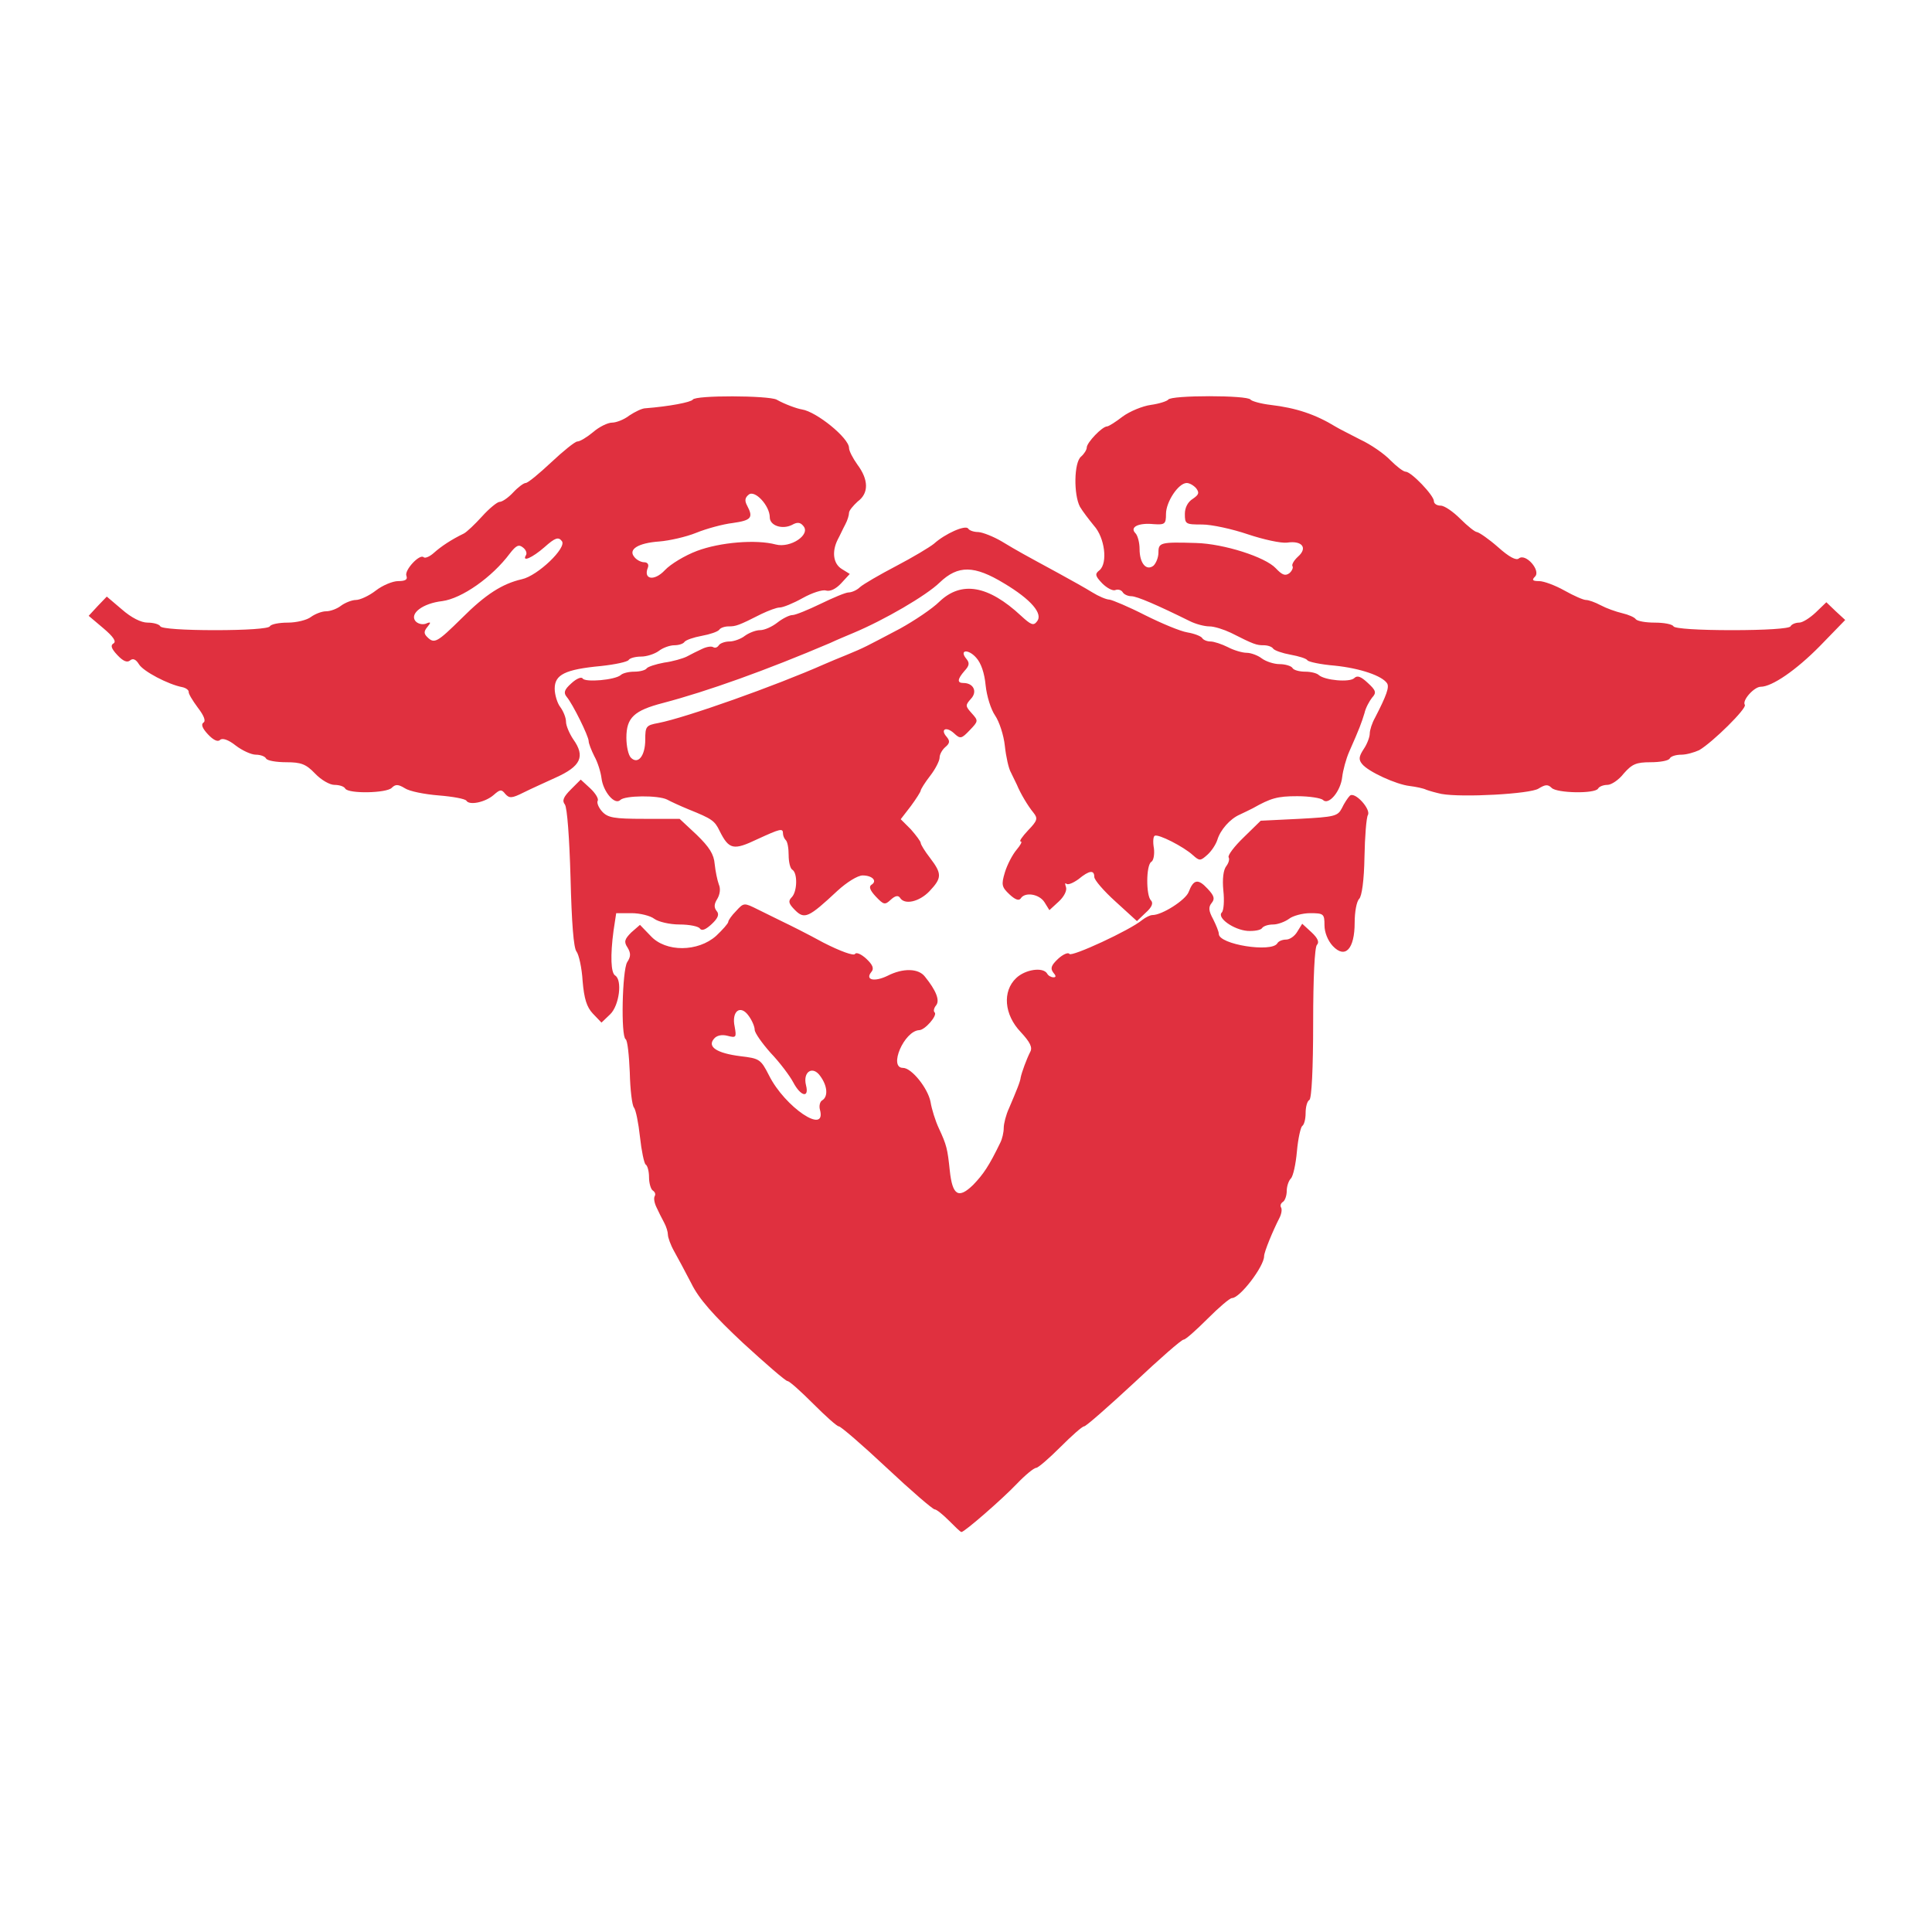
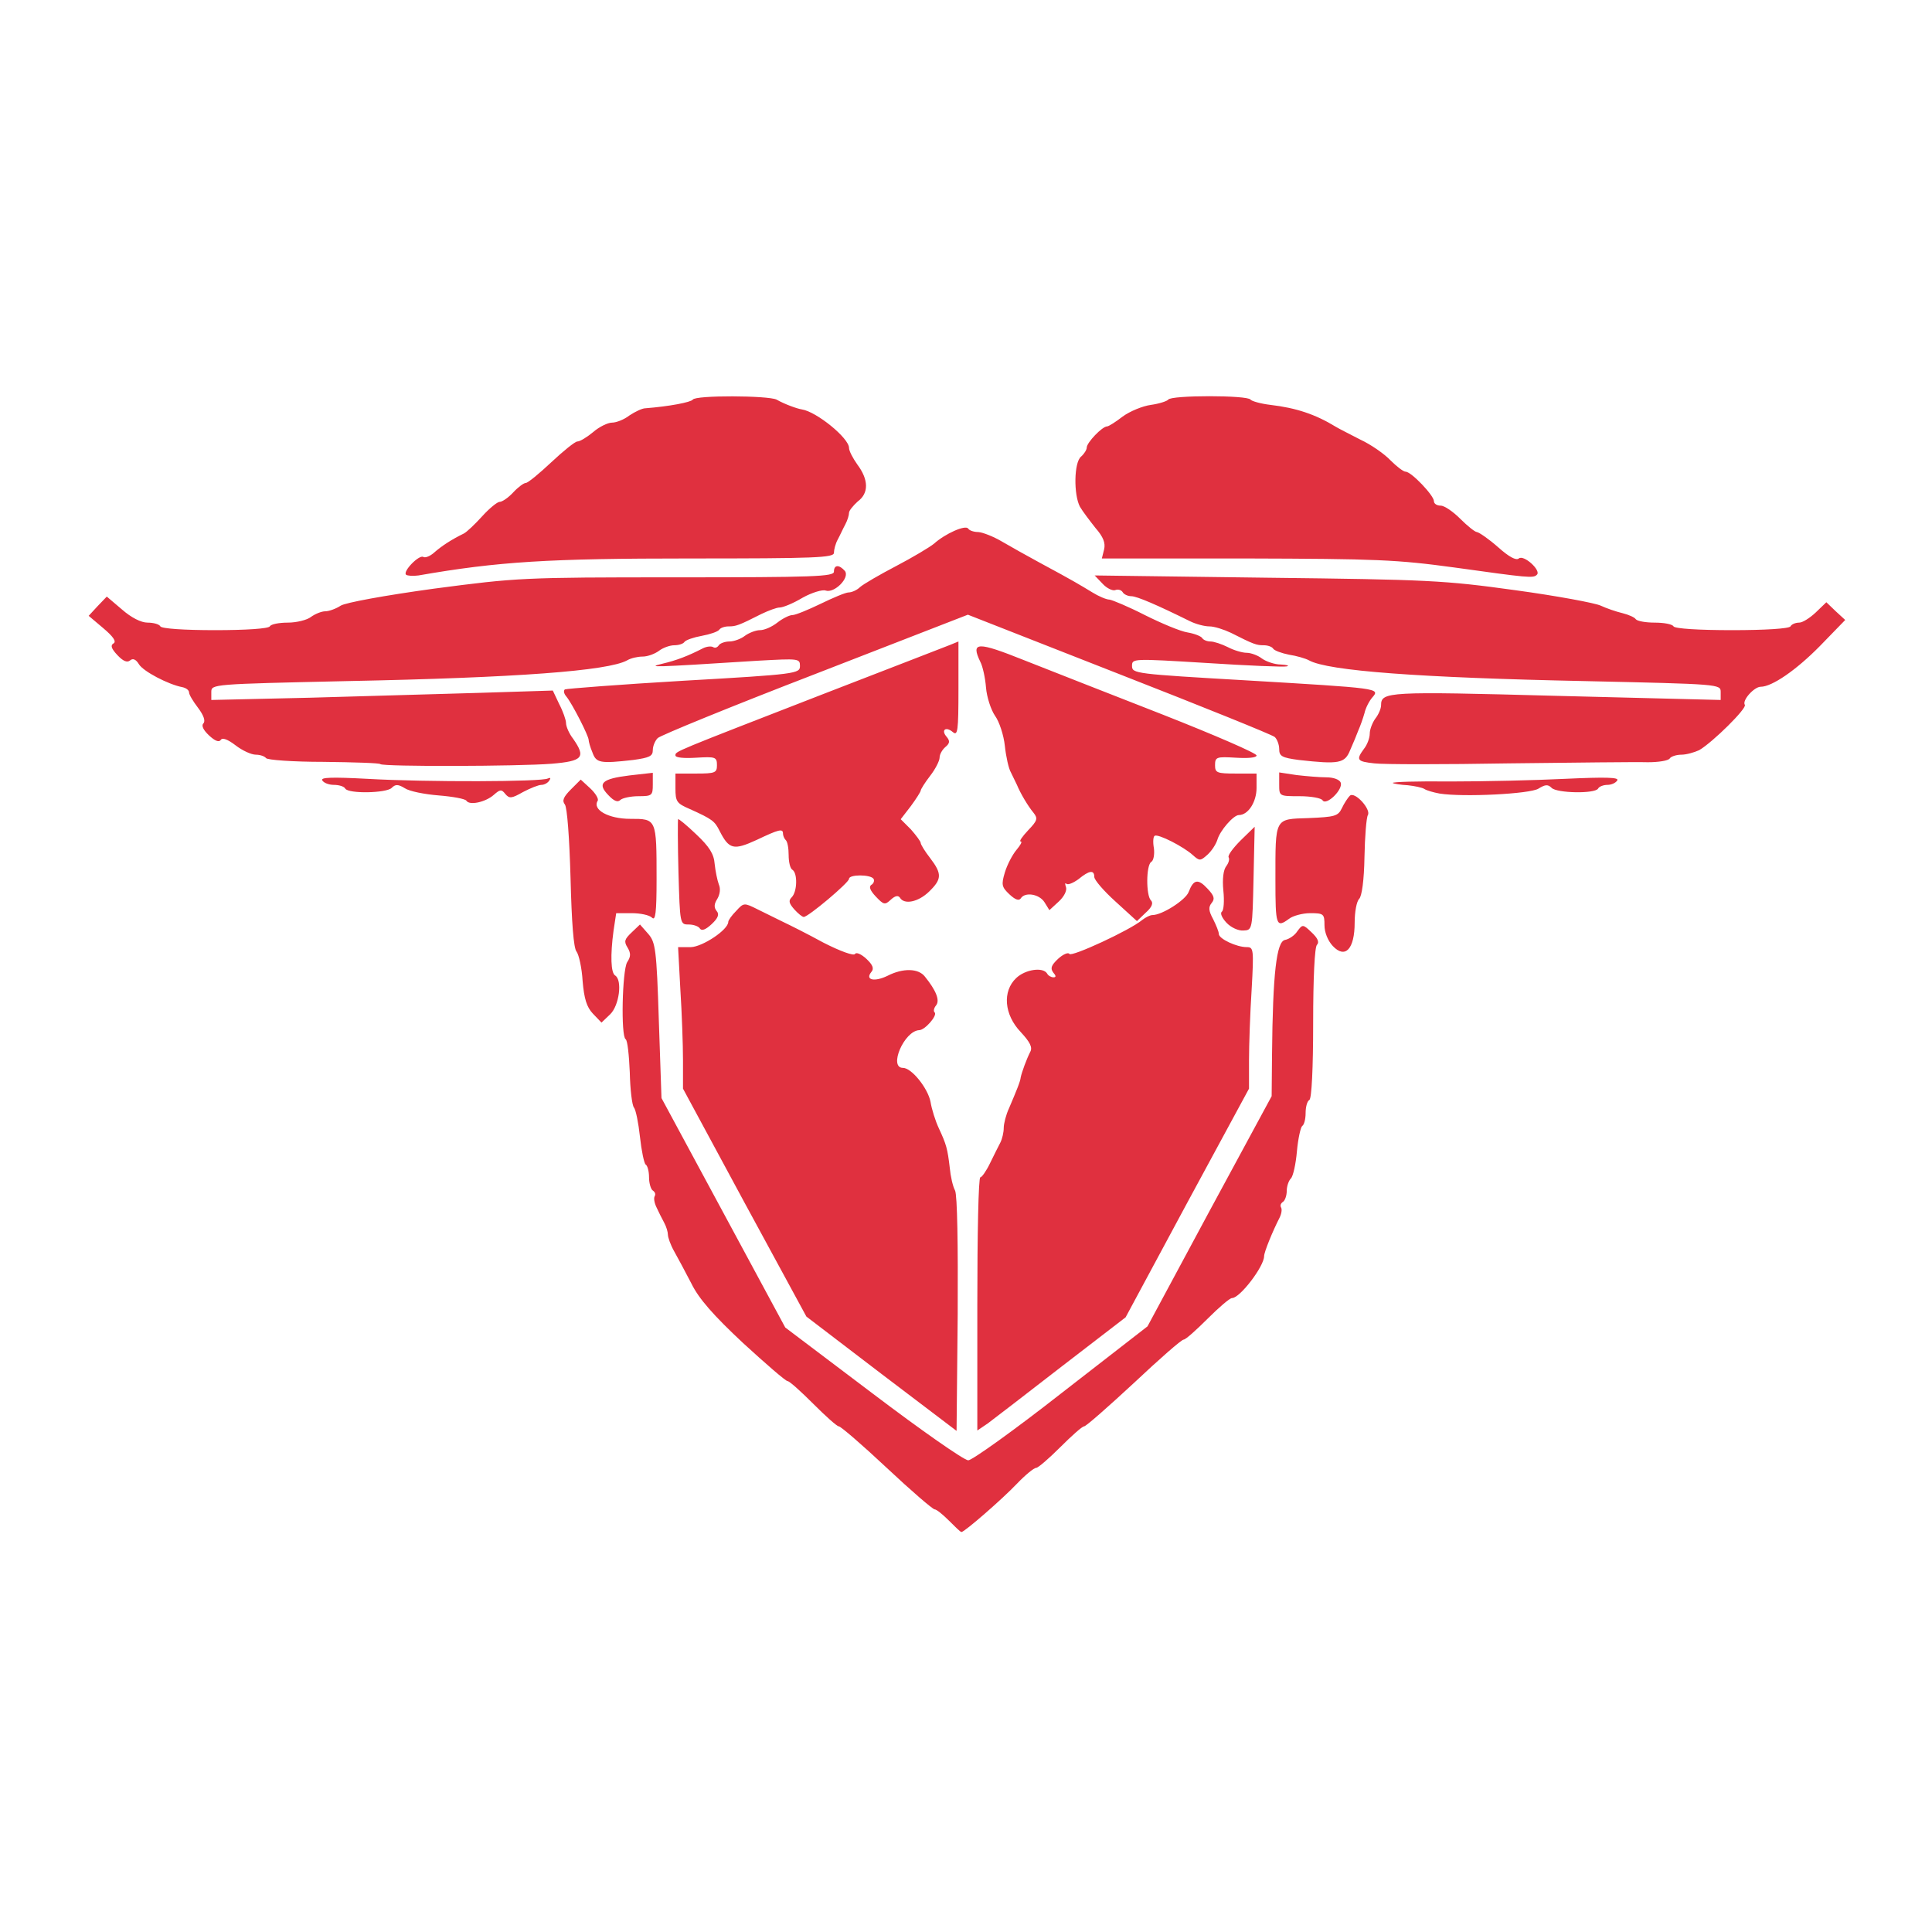
<svg xmlns="http://www.w3.org/2000/svg" viewBox="0 0 512 512">
-   <path fill="#e0303f" fill-rule="evenodd" d="M251.5,403.0C249.9,401.4 248.2,400.0 247.7,400.0C247.2,400.0 241.5,395.1 235.0,389.0C228.5,382.9 222.8,378.0 222.3,378.0C221.8,378.0 218.8,375.3 215.5,372.0C212.2,368.7 209.2,366.0 208.7,366.0C208.2,366.0 202.9,361.4 196.9,355.9C189.1,348.6 185.2,344.2 183.2,340.1C181.6,337.0 179.5,333.1 178.6,331.5C177.7,329.9 177.0,327.9 177.0,327.2C177.0,326.5 176.6,325.1 176.0,324.0C175.4,322.9 174.5,321.1 174.0,320.0C173.4,318.8 173.2,317.5 173.5,317.0C173.8,316.5 173.6,315.9 173.0,315.5C172.5,315.2 172.0,313.6 172.0,312.0C172.0,310.4 171.6,308.9 171.1,308.6C170.7,308.3 170.0,305.0 169.6,301.3C169.2,297.6 168.5,294.1 168.0,293.5C167.5,292.9 167.0,288.7 166.9,284.2C166.7,279.6 166.3,275.7 165.8,275.4C164.5,274.6 164.9,257.2 166.2,255.0C167.2,253.5 167.2,252.6 166.3,251.1C165.3,249.6 165.5,248.9 167.3,247.1L169.6,245.1L172.4,248.0C176.4,252.4 185.0,252.3 189.8,248.0C191.5,246.4 193.0,244.7 193.0,244.3C193.0,243.9 193.9,242.6 195.1,241.4C197.1,239.2 197.2,239.2 200.8,241.0C202.9,242.0 205.8,243.5 207.5,244.3C209.2,245.1 214.0,247.5 218.2,249.8C222.7,252.1 226.3,253.4 226.6,252.8C226.9,252.3 228.2,252.8 229.6,254.1C231.3,255.7 231.7,256.7 230.9,257.6C229.2,259.7 231.7,260.3 235.2,258.6C239.3,256.5 243.4,256.6 245.1,258.8C248.1,262.5 249.1,265.1 248.1,266.4C247.5,267.1 247.3,268.0 247.7,268.3C248.5,269.1 245.1,273.0 243.6,273.0C239.6,273.2 235.4,283.0 239.3,283.0C241.6,283.0 245.9,288.4 246.6,292.0C246.9,293.9 247.9,297.1 248.8,299.0C250.9,303.5 251.1,304.5 251.7,310.2C252.4,316.8 254.0,317.8 257.9,314.0C260.6,311.2 262.1,309.0 265.1,302.8C265.6,301.8 266.0,300.1 266.0,298.9C266.0,297.8 266.6,295.4 267.4,293.7C269.4,289.0 270.4,286.6 270.5,285.5C270.8,284.1 272.0,280.8 273.0,278.8C273.7,277.6 273.0,276.2 270.5,273.5C266.1,268.9 265.6,262.7 269.3,259.2C271.7,256.9 276.4,256.2 277.5,258.0C277.8,258.6 278.6,259.0 279.2,259.0C279.9,259.0 279.9,258.6 279.1,257.7C278.3,256.6 278.6,255.8 280.4,254.1C281.7,252.9 283.1,252.3 283.4,252.8C283.9,253.7 299.5,246.5 302.7,243.8C303.6,243.1 304.8,242.5 305.4,242.5C308.0,242.5 314.2,238.5 315.0,236.4C316.3,233.0 317.5,232.8 320.0,235.5C321.8,237.4 322.0,238.2 321.1,239.3C320.2,240.4 320.3,241.4 321.5,243.6C322.3,245.2 323.0,246.9 323.0,247.5C323.0,250.3 337.0,252.5 338.5,250.0C338.8,249.4 339.9,249.0 340.8,249.0C341.8,249.0 343.1,248.1 343.8,246.9L345.1,244.8L347.6,247.1C349.2,248.6 349.7,249.7 349.0,250.4C348.4,251.0 348.0,259.1 348.0,271.1C348.0,283.2 347.6,291.1 347.0,291.5C346.4,291.8 346.0,293.4 346.0,295.0C346.0,296.6 345.6,298.1 345.1,298.4C344.7,298.7 344.0,301.7 343.7,305.1C343.4,308.5 342.7,311.7 342.1,312.3C341.5,312.9 341.0,314.4 341.0,315.6C341.0,316.9 340.5,318.2 340.0,318.5C339.4,318.9 339.2,319.5 339.5,320.0C339.8,320.5 339.6,321.7 339.1,322.7C337.3,326.2 335.0,331.8 335.0,332.9C335.0,335.6 328.6,344.0 326.5,344.0C325.9,344.0 323.0,346.5 320.0,349.5C317.0,352.5 314.2,355.0 313.7,355.0C313.1,355.0 307.2,360.2 300.5,366.5C293.7,372.8 287.8,378.0 287.3,378.0C286.8,378.0 284.0,380.5 281.0,383.5C278.0,386.5 275.1,389.0 274.6,389.0C274.0,389.0 271.7,390.9 269.5,393.2C265.6,397.3 255.6,406.0 254.8,406.0C254.5,406.0 253.1,404.6 251.5,403.0ZM217.3,294.1C217.0,293.1 217.3,291.9 217.9,291.6C219.5,290.6 219.3,287.8 217.4,285.2C215.4,282.3 212.7,284.0 213.6,287.6C214.5,291.1 212.2,290.6 210.2,286.8C209.3,285.1 206.6,281.5 204.2,279.0C201.9,276.4 200.0,273.7 200.0,272.9C200.0,272.1 199.3,270.4 198.4,269.2C196.2,266.1 193.8,268.0 194.7,272.1C195.2,274.9 195.1,275.1 192.8,274.5C191.3,274.1 189.9,274.4 189.2,275.3C187.4,277.4 189.9,279.1 196.2,279.9C201.3,280.5 201.6,280.7 203.8,285.0C208.0,293.4 219.1,300.9 217.3,294.1ZM157.1,268.6C155.5,266.9 154.8,264.7 154.4,260.0C154.2,256.5 153.4,253.0 152.8,252.2C152.0,251.3 151.5,244.5 151.2,232.7C150.9,222.0 150.3,214.0 149.7,213.2C148.9,212.2 149.3,211.2 151.3,209.2L153.9,206.6L156.4,208.9C157.8,210.2 158.7,211.7 158.4,212.2C158.1,212.7 158.6,214.0 159.6,215.1C161.1,216.7 162.7,217.0 170.7,217.0L180.1,217.0L184.6,221.2C188.0,224.5 189.2,226.4 189.4,229.0C189.6,230.9 190.1,233.3 190.5,234.4C191.0,235.5 190.8,237.0 190.1,238.2C189.2,239.6 189.2,240.5 189.9,241.4C190.7,242.3 190.3,243.3 188.6,244.9C187.1,246.3 186.0,246.8 185.5,246.1C185.2,245.5 182.7,245.0 180.1,245.0C177.5,245.0 174.5,244.3 173.4,243.5C172.4,242.7 169.6,242.0 167.4,242.0L163.3,242.0L162.6,246.6C161.7,253.3 161.9,257.8 163.0,258.5C165.0,259.7 164.1,266.5 161.7,268.8L159.4,271.0L157.1,268.6ZM353.2,250.7C351.9,249.3 351.0,247.1 351.0,245.2C351.0,242.2 350.8,242.0 347.2,242.0C345.2,242.0 342.6,242.7 341.6,243.5C340.5,244.3 338.6,245.0 337.4,245.0C336.1,245.0 334.9,245.4 334.5,245.9C334.2,246.5 332.4,246.8 330.6,246.7C326.9,246.4 322.4,243.2 323.8,241.8C324.3,241.3 324.5,238.7 324.2,236.0C323.9,232.9 324.2,230.5 325.0,229.5C325.6,228.7 325.9,227.7 325.6,227.2C325.3,226.7 327.1,224.3 329.6,221.9L334.1,217.5L344.3,217.0C353.7,216.5 354.5,216.3 355.6,214.2C356.2,212.9 357.2,211.4 357.7,210.9C359.0,209.6 363.4,214.5 362.5,216.0C362.1,216.7 361.7,221.7 361.6,227.1C361.5,233.3 360.9,237.5 360.2,238.2C359.5,238.9 359.0,241.7 359.0,244.5C359.0,251.5 356.5,254.2 353.2,250.7ZM295.6,238.9C292.5,236.1 290.0,233.2 290.0,232.4C290.0,230.5 288.7,230.6 285.8,233.0C284.4,234.0 283.0,234.6 282.6,234.2C282.2,233.9 282.2,234.2 282.5,235.1C282.8,236.0 282.0,237.6 280.6,238.9L278.1,241.2L276.8,239.1C275.4,236.9 271.6,236.3 270.5,238.1C270.0,238.8 269.0,238.4 267.5,237.0C265.5,235.1 265.3,234.5 266.3,231.2C266.9,229.2 268.3,226.5 269.4,225.2C270.4,224.0 271.0,223.0 270.5,223.0C270.0,223.0 270.9,221.7 272.5,220.0C274.9,217.5 275.1,216.9 273.9,215.4C272.4,213.6 270.4,210.2 269.5,208.0C269.1,207.2 268.4,205.7 267.9,204.7C267.3,203.7 266.6,200.5 266.3,197.7C266.0,194.8 264.8,191.2 263.7,189.6C262.6,188.0 261.5,184.5 261.2,181.6C260.9,178.4 260.0,175.7 258.7,174.3C256.6,171.9 254.1,172.2 256.1,174.6C257.0,175.7 256.9,176.4 255.6,177.8C253.7,180.0 253.6,181.0 255.3,181.0C258.0,181.0 259.1,183.3 257.3,185.2C255.8,186.9 255.8,187.1 257.5,189.0C259.3,191.0 259.3,191.1 257.0,193.5C254.8,195.8 254.5,195.9 252.8,194.3C250.7,192.4 249.1,193.3 250.9,195.3C251.8,196.4 251.7,197.0 250.5,198.0C249.7,198.7 249.0,199.9 249.0,200.8C249.0,201.6 247.9,203.8 246.5,205.6C245.1,207.4 244.0,209.2 244.0,209.5C244.0,209.8 242.8,211.7 241.4,213.6L238.7,217.1L241.4,219.8C242.8,221.4 244.0,223.0 244.0,223.4C244.0,223.8 245.1,225.6 246.5,227.4C249.7,231.6 249.6,232.7 246.3,236.2C243.6,239.0 239.7,239.9 238.5,237.9C238.0,237.2 237.2,237.4 236.1,238.4C234.5,239.9 234.2,239.8 232.1,237.6C230.6,236.0 230.2,235.0 230.9,234.5C232.6,233.5 231.2,232.0 228.6,232.0C227.3,232.0 224.4,233.8 221.9,236.1C214.3,243.2 213.2,243.7 210.7,241.2C209.0,239.5 208.8,238.8 209.8,237.8C211.3,236.3 211.4,231.4 210.0,230.5C209.4,230.2 209.0,228.4 209.0,226.6C209.0,224.8 208.7,223.0 208.2,222.6C207.8,222.2 207.5,221.4 207.5,220.9C207.5,219.4 206.8,219.6 200.7,222.4C194.4,225.4 193.2,225.2 190.7,220.2C189.4,217.5 188.7,217.0 182.5,214.5C180.3,213.6 177.7,212.4 176.8,211.9C174.4,210.7 165.6,210.8 164.4,212.0C162.9,213.5 159.8,209.7 159.4,206.2C159.2,204.6 158.4,202.0 157.5,200.4C156.7,198.8 156.0,197.0 156.0,196.4C156.0,195.1 151.8,186.6 150.2,184.7C149.3,183.6 149.5,182.8 151.4,181.1C152.8,179.8 154.1,179.3 154.4,179.8C155.1,180.9 163.0,180.2 164.5,178.9C165.0,178.4 166.6,178.0 168.1,178.0C169.6,178.0 171.1,177.6 171.4,177.1C171.7,176.7 173.8,176.0 176.0,175.6C178.3,175.3 181.0,174.5 182.0,174.0C183.1,173.4 184.9,172.5 186.0,172.0C187.2,171.4 188.5,171.2 189.0,171.5C189.5,171.8 190.1,171.6 190.5,171.0C190.8,170.5 192.1,170.0 193.3,170.0C194.5,170.0 196.4,169.3 197.4,168.5C198.5,167.7 200.3,167.0 201.4,167.0C202.6,167.0 204.6,166.1 206.0,165.0C207.4,163.9 209.2,163.0 210.0,163.0C210.8,163.0 214.2,161.6 217.5,160.0C220.8,158.4 224.1,157.0 224.9,157.0C225.7,157.0 227.1,156.4 227.9,155.6C228.8,154.8 233.1,152.3 237.5,150.0C241.9,147.7 246.4,145.0 247.5,144.1C250.5,141.4 255.9,139.0 256.6,140.1C256.9,140.6 258.1,141.0 259.3,141.0C260.5,141.1 263.3,142.2 265.5,143.5C269.8,146.1 271.3,146.9 280.5,151.9C283.8,153.7 287.9,156.0 289.5,157.0C291.1,158.0 293.2,158.9 294.0,158.9C294.8,159.0 299.1,160.8 303.4,163.0C307.8,165.2 312.8,167.3 314.7,167.6C316.5,167.9 318.3,168.6 318.6,169.1C318.9,169.6 319.9,170.0 320.8,170.0C321.7,170.0 323.8,170.7 325.4,171.5C326.9,172.3 329.2,173.0 330.4,173.0C331.5,173.0 333.4,173.7 334.4,174.5C335.5,175.3 337.6,176.0 339.1,176.0C340.6,176.0 342.2,176.5 342.5,177.0C342.8,177.6 344.4,178.0 345.9,178.0C347.4,178.0 349.0,178.4 349.5,178.9C351.1,180.3 357.7,180.9 358.9,179.7C359.7,178.9 360.7,179.3 362.5,181.0C364.7,183.0 364.8,183.6 363.6,184.9C362.9,185.8 361.9,187.6 361.6,189.0C360.8,191.6 360.3,193.0 357.6,199.1C356.7,201.1 355.9,204.2 355.7,205.9C355.3,209.7 352.1,213.5 350.6,212.0C350.1,211.5 347.0,211.0 343.8,211.0C338.5,211.0 336.8,211.5 332.0,214.2C331.2,214.6 329.6,215.4 328.5,215.9C326.0,217.0 323.4,219.9 322.6,222.6C322.2,223.8 321.1,225.5 320.0,226.5C318.1,228.2 317.9,228.2 316.1,226.6C313.7,224.4 306.9,220.9 306.0,221.5C305.6,221.7 305.5,223.2 305.8,224.8C306.0,226.4 305.7,228.1 305.1,228.4C303.7,229.3 303.7,237.3 305.0,238.6C305.7,239.3 305.3,240.4 303.6,241.9L301.3,244.1L295.6,238.9ZM123.6,212.2C123.3,211.7 120.0,211.1 116.3,210.8C112.5,210.5 108.5,209.7 107.3,208.9C105.5,207.8 104.8,207.8 103.8,208.8C102.4,210.2 92.4,210.4 91.5,209.0C91.2,208.4 89.9,208.0 88.6,208.0C87.4,208.0 85.1,206.7 83.5,205.0C81.1,202.5 79.8,202.0 75.9,202.0C73.3,202.0 70.8,201.6 70.5,201.0C70.2,200.4 68.9,200.0 67.8,200.0C66.6,200.0 64.2,198.9 62.5,197.6C60.5,196.0 58.9,195.5 58.3,196.1C57.7,196.7 56.5,196.1 55.1,194.6C53.7,193.1 53.2,192.0 53.9,191.5C54.6,191.1 54.1,189.7 52.4,187.5C51.0,185.6 49.9,183.8 50.0,183.3C50.0,182.9 49.3,182.3 48.3,182.1C44.6,181.4 37.9,177.9 36.8,176.0C36.0,174.7 35.2,174.4 34.5,175.0C33.7,175.7 32.6,175.2 31.1,173.6C29.5,171.9 29.2,171.0 30.1,170.5C30.9,170.0 30.0,168.7 27.4,166.5L23.5,163.2L25.9,160.6L28.3,158.1L32.3,161.5C34.8,163.7 37.4,165.0 39.1,165.0C40.6,165.0 42.2,165.4 42.5,166.0C42.9,166.6 48.8,167.0 57.0,167.0C65.2,167.0 71.1,166.6 71.5,166.0C71.8,165.4 74.0,165.0 76.3,165.0C78.6,165.0 81.4,164.3 82.4,163.5C83.5,162.7 85.3,162.0 86.4,162.0C87.6,162.0 89.4,161.3 90.4,160.5C91.5,159.7 93.3,159.0 94.3,159.0C95.4,159.0 97.8,157.9 99.6,156.5C101.4,155.1 104.1,154.0 105.5,154.0C107.4,154.0 108.1,153.6 107.7,152.6C107.1,151.1 111.3,146.6 112.3,147.7C112.7,148.0 113.9,147.5 115.0,146.5C116.9,144.8 119.6,143.0 122.9,141.4C123.7,141.0 125.9,138.9 127.8,136.8C129.7,134.7 131.8,133.0 132.4,133.0C133.1,133.0 134.7,131.9 136.0,130.5C137.3,129.1 138.8,128.0 139.3,128.0C139.9,128.0 142.9,125.5 146.1,122.5C149.3,119.5 152.4,117.0 153.0,117.0C153.7,117.0 155.5,115.9 157.2,114.5C158.8,113.1 161.1,112.0 162.2,112.0C163.3,112.0 165.4,111.2 166.8,110.1C168.3,109.1 170.2,108.2 171.0,108.2C177.4,107.7 183.1,106.6 183.6,105.9C184.3,104.7 203.6,104.8 205.8,105.9C207.9,107.1 211.2,108.3 212.5,108.5C216.4,109.1 225.0,116.1 225.0,118.7C225.0,119.5 226.0,121.4 227.2,123.1C230.2,127.1 230.3,130.7 227.3,132.9C226.1,134.0 225.0,135.3 225.0,135.9C225.0,136.5 224.6,137.9 224.0,139.0C223.4,140.1 222.6,141.9 222.0,143.0C220.4,146.2 220.8,149.4 223.1,150.8L225.2,152.1L222.9,154.6C221.5,156.1 220.0,156.8 218.9,156.5C218.0,156.2 215.2,157.1 212.7,158.5C210.2,159.9 207.5,161.0 206.6,161.0C205.8,161.0 203.7,161.8 201.8,162.7C195.7,165.8 195.0,166.0 193.1,166.0C192.0,166.0 190.9,166.4 190.6,166.9C190.2,167.4 188.2,168.1 186.0,168.5C183.8,168.9 181.8,169.6 181.4,170.1C181.1,170.6 179.9,171.0 178.7,171.0C177.5,171.0 175.6,171.7 174.6,172.5C173.5,173.3 171.4,174.0 169.9,174.0C168.4,174.0 166.9,174.4 166.6,174.9C166.3,175.4 163.0,176.1 159.3,176.5C149.7,177.4 147.0,178.8 147.0,182.5C147.0,184.1 147.7,186.4 148.5,187.4C149.3,188.5 150.0,190.2 150.0,191.3C150.0,192.3 150.9,194.4 151.9,195.9C155.2,200.5 153.9,203.1 147.2,206.1C144.6,207.3 140.8,209.0 138.8,210.0C135.6,211.6 135.0,211.6 133.9,210.4C132.9,209.1 132.5,209.2 130.8,210.7C128.6,212.6 124.4,213.5 123.6,212.2ZM382.0,210.4C380.6,210.1 378.8,209.6 378.0,209.3C377.2,208.9 375.2,208.5 373.6,208.3C370.0,207.9 362.6,204.5 361.0,202.5C360.0,201.3 360.1,200.5 361.4,198.5C362.3,197.2 363.0,195.3 363.0,194.4C363.0,193.5 363.6,191.6 364.4,190.2C367.5,184.2 368.2,182.1 367.6,181.1C366.3,179.1 360.5,177.1 353.7,176.4C350.0,176.1 346.8,175.4 346.5,175.0C346.2,174.5 344.2,173.9 342.0,173.5C339.8,173.1 337.8,172.4 337.4,171.9C337.1,171.4 336.0,171.0 334.9,171.0C333.0,171.0 332.3,170.8 326.2,167.7C324.3,166.8 321.8,166.0 320.5,166.0C319.2,166.0 316.9,165.4 315.3,164.6C306.8,160.4 301.3,158.0 299.8,158.0C298.9,158.0 297.8,157.5 297.5,156.9C297.1,156.3 296.2,156.1 295.5,156.4C294.8,156.6 293.3,155.8 292.1,154.6C290.2,152.6 290.1,152.1 291.4,151.1C293.6,149.2 292.8,142.5 289.9,139.3C288.6,137.7 286.9,135.5 286.2,134.3C284.5,131.1 284.6,122.5 286.5,121.0C287.3,120.3 288.0,119.2 288.0,118.6C288.0,117.3 292.1,113.0 293.4,113.0C293.8,113.0 295.7,111.8 297.5,110.4C299.4,109.0 302.8,107.6 305.0,107.3C307.2,107.0 309.3,106.3 309.6,105.9C310.3,104.7 330.7,104.7 331.4,105.9C331.7,106.3 334.1,107.0 336.7,107.3C343.5,108.1 348.6,109.8 354.0,113.1C354.8,113.6 357.8,115.1 360.5,116.5C363.3,117.8 366.9,120.3 368.5,122.0C370.1,123.6 371.9,125.0 372.5,125.0C374.0,125.0 380.0,131.3 380.0,132.8C380.0,133.5 380.8,134.0 381.8,134.0C382.8,134.0 385.1,135.6 387.0,137.5C388.9,139.4 390.9,141.0 391.4,141.0C392.0,141.1 394.5,142.8 397.0,145.0C399.9,147.6 401.8,148.6 402.5,148.0C404.3,146.5 408.4,151.2 406.8,152.8C405.9,153.7 406.1,154.0 407.9,154.0C409.1,154.0 412.1,155.1 414.6,156.5C417.1,157.9 419.6,159.0 420.3,159.0C421.0,159.0 422.7,159.6 424.2,160.4C425.7,161.2 428.2,162.1 429.9,162.5C431.6,162.9 433.2,163.6 433.5,164.1C433.9,164.6 436.1,165.0 438.5,165.0C440.9,165.0 443.2,165.4 443.5,166.0C443.9,166.6 450.2,167.0 459.0,167.0C467.8,167.0 474.1,166.6 474.5,166.0C474.8,165.4 475.9,165.0 476.8,165.0C477.7,165.0 479.6,163.8 481.2,162.3L484.0,159.6L486.5,162.0L489.0,164.3L482.3,171.2C476.0,177.6 469.6,182.0 466.6,182.0C464.9,182.0 461.6,185.6 462.4,186.8C463.0,187.7 453.9,196.7 450.3,198.8C449.0,199.4 446.9,200.0 445.6,200.0C444.2,200.0 442.8,200.4 442.5,201.0C442.2,201.6 439.9,202.0 437.4,202.0C433.6,202.0 432.5,202.5 430.3,205.0C429.0,206.7 427.0,208.0 426.0,208.0C425.0,208.0 423.8,208.4 423.5,209.0C422.6,210.4 412.6,210.2 411.2,208.8C410.2,207.8 409.5,207.9 407.7,209.0C405.5,210.4 387.5,211.4 382.0,210.4ZM171.0,196.0C171.0,192.5 171.2,192.2 174.5,191.6C181.7,190.2 205.4,181.8 218.5,176.0C219.6,175.5 222.3,174.4 224.5,173.5C229.1,171.6 229.2,171.5 238.5,166.6C242.3,164.5 247.1,161.3 249.0,159.4C254.8,153.9 261.9,155.1 270.6,163.2C273.2,165.6 273.9,165.9 274.8,164.7C276.5,162.7 273.3,158.9 266.1,154.6C258.2,149.8 253.9,149.7 249.0,154.4C245.5,157.8 234.4,164.3 226.0,167.8C224.6,168.4 221.9,169.5 220.0,170.4C203.1,177.6 187.5,183.2 175.7,186.3C168.0,188.3 166.0,190.2 166.0,195.5C166.0,197.7 166.5,200.1 167.2,200.8C169.1,202.7 171.0,200.3 171.0,196.0ZM122.4,163.8C128.7,157.5 133.1,154.7 138.3,153.5C142.5,152.6 150.3,145.1 148.9,143.4C148.0,142.2 147.1,142.5 144.3,145.0C141.1,147.8 138.2,149.1 139.4,147.1C139.7,146.6 139.4,145.7 138.6,145.1C137.5,144.2 136.8,144.5 135.1,146.7C130.4,153.0 122.4,158.6 117.2,159.3C112.0,159.9 108.5,162.6 110.1,164.6C110.7,165.3 111.9,165.6 112.8,165.3C114.2,164.7 114.3,164.9 113.3,166.1C112.3,167.3 112.3,167.9 113.2,168.8C115.1,170.7 115.8,170.3 122.4,163.8ZM184.7,146.0C190.8,143.7 200.4,142.9 205.6,144.3C209.5,145.3 214.9,141.7 212.9,139.4C212.1,138.4 211.3,138.3 209.9,139.1C207.3,140.4 204.0,139.3 204.0,137.1C204.0,134.0 200.0,129.7 198.4,131.1C197.4,131.9 197.3,132.7 198.0,134.0C199.7,137.2 199.1,137.9 194.2,138.6C191.6,138.9 187.2,140.1 184.5,141.2C181.8,142.3 177.3,143.3 174.7,143.5C169.1,143.9 166.4,145.6 168.1,147.6C168.7,148.4 169.9,149.0 170.7,149.0C171.6,149.0 172.0,149.6 171.7,150.4C170.4,153.6 173.4,154.1 176.2,151.1C177.7,149.5 181.5,147.2 184.7,146.0ZM342.5,150.0C342.3,149.6 342.9,148.5 344.0,147.5C346.6,145.2 345.1,143.2 341.1,143.8C339.5,144.0 334.9,143.0 330.7,141.6C326.6,140.2 321.1,139.0 318.6,139.0C314.2,139.0 314.0,138.9 314.0,136.2C314.0,134.5 314.8,133.0 316.1,132.2C317.7,131.1 317.9,130.6 317.0,129.4C316.3,128.6 315.2,128.0 314.5,128.0C312.3,128.0 309.0,133.0 309.0,136.2C309.0,138.9 308.7,139.1 305.7,138.9C301.7,138.5 299.3,139.7 300.9,141.3C301.5,141.9 302.0,143.8 302.0,145.5C302.0,149.3 303.8,151.4 305.7,149.9C306.4,149.2 307.0,147.7 307.0,146.4C307.0,143.8 307.5,143.6 317.0,143.9C324.3,144.1 335.3,147.6 338.1,150.6C339.8,152.4 340.6,152.7 341.7,151.9C342.4,151.3 342.8,150.4 342.5,150.0Z" />
+   <path fill="#e0303f" fill-rule="evenodd" d="M251.5,403.0C249.9,401.4 248.2,400.0 247.7,400.0C247.2,400.0 241.5,395.1 235.0,389.0C228.5,382.9 222.8,378.0 222.3,378.0C221.8,378.0 218.8,375.3 215.5,372.0C212.2,368.7 209.2,366.0 208.7,366.0C208.2,366.0 202.9,361.4 196.9,355.9C189.1,348.6 185.2,344.2 183.2,340.1C181.6,337.0 179.5,333.1 178.6,331.5C177.7,329.9 177.0,327.9 177.0,327.2C177.0,326.5 176.6,325.1 176.0,324.0C175.4,322.9 174.5,321.1 174.0,320.0C173.4,318.8 173.2,317.5 173.5,317.0C173.8,316.5 173.6,315.9 173.0,315.5C172.5,315.2 172.0,313.6 172.0,312.0C172.0,310.4 171.6,308.9 171.1,308.6C170.7,308.3 170.0,305.0 169.6,301.3C169.2,297.6 168.5,294.1 168.0,293.5C167.5,292.9 167.0,288.7 166.9,284.2C166.7,279.6 166.3,275.7 165.8,275.4C164.5,274.6 164.9,257.2 166.2,255.0C167.2,253.5 167.2,252.6 166.3,251.1C165.3,249.5 165.5,248.9 167.4,247.1L169.6,245.0L171.8,247.5C173.7,249.7 174.0,251.5 174.6,270.5L175.3,291.0L191.7,321.4L208.1,351.8L231.4,369.4C244.2,379.1 255.5,387.0 256.6,387.0C257.6,387.0 268.8,379.0 281.3,369.2L304.1,351.5L320.5,321.0L337.0,290.5L337.1,279.5C337.3,257.8 338.3,249.6 340.5,249.1C341.6,248.9 343.1,247.9 343.8,246.8C345.2,244.9 345.3,244.9 347.6,247.1C349.2,248.6 349.7,249.7 349.0,250.4C348.4,251.0 348.0,259.1 348.0,271.1C348.0,283.2 347.6,291.1 347.0,291.5C346.4,291.8 346.0,293.4 346.0,295.0C346.0,296.6 345.6,298.1 345.1,298.4C344.7,298.7 344.0,301.7 343.7,305.1C343.4,308.5 342.7,311.7 342.1,312.3C341.5,312.9 341.0,314.4 341.0,315.6C341.0,316.9 340.5,318.2 340.0,318.5C339.4,318.9 339.2,319.5 339.5,320.0C339.8,320.5 339.6,321.7 339.1,322.7C337.3,326.2 335.0,331.8 335.0,332.9C335.0,335.6 328.6,344.0 326.5,344.0C325.9,344.0 323.0,346.5 320.0,349.5C317.0,352.5 314.2,355.0 313.7,355.0C313.1,355.0 307.2,360.2 300.5,366.5C293.7,372.8 287.8,378.0 287.3,378.0C286.8,378.0 284.0,380.5 281.0,383.5C278.0,386.5 275.1,389.0 274.6,389.0C274.0,389.0 271.7,390.9 269.5,393.2C265.6,397.3 255.6,406.0 254.8,406.0C254.5,406.0 253.1,404.6 251.5,403.0ZM233.6,364.1L213.7,348.9L197.3,318.7L181.0,288.5L181.0,281.0C181.0,276.9 180.7,268.4 180.3,262.2L179.7,251.0L183.1,251.0C186.2,250.9 193.0,246.4 193.0,244.3C193.0,243.9 193.9,242.6 195.1,241.4C197.1,239.2 197.2,239.2 200.8,241.0C202.9,242.0 205.8,243.5 207.5,244.3C209.2,245.1 214.0,247.5 218.2,249.8C222.7,252.1 226.3,253.4 226.6,252.8C226.9,252.3 228.2,252.8 229.6,254.1C231.3,255.7 231.7,256.7 230.9,257.6C229.2,259.7 231.7,260.3 235.2,258.6C239.3,256.5 243.4,256.6 245.1,258.8C248.1,262.5 249.1,265.1 248.1,266.4C247.5,267.1 247.3,268.0 247.7,268.3C248.5,269.1 245.1,273.0 243.6,273.0C239.6,273.2 235.4,283.0 239.3,283.0C241.6,283.0 245.9,288.4 246.6,292.0C246.9,293.9 247.9,297.1 248.8,299.0C250.8,303.3 251.1,304.4 251.7,309.5C251.9,311.7 252.5,314.4 253.1,315.5C253.7,316.7 253.9,329.9 253.8,348.3L253.5,379.2L233.6,364.1ZM259.0,345.6C259.0,327.1 259.3,312.0 259.8,312.0C260.2,312.0 261.4,310.3 262.4,308.2C263.4,306.2 264.6,303.7 265.1,302.8C265.6,301.8 266.0,300.1 266.0,298.9C266.0,297.8 266.6,295.4 267.4,293.7C269.4,289.0 270.4,286.6 270.5,285.5C270.8,284.1 272.0,280.8 273.0,278.8C273.7,277.6 273.0,276.2 270.5,273.5C266.1,268.9 265.6,262.7 269.3,259.2C271.7,256.9 276.4,256.2 277.5,258.0C277.8,258.6 278.6,259.0 279.2,259.0C279.9,259.0 279.9,258.6 279.1,257.7C278.3,256.6 278.6,255.8 280.4,254.1C281.7,252.9 283.1,252.3 283.4,252.8C283.9,253.7 299.5,246.5 302.7,243.8C303.6,243.1 304.8,242.5 305.4,242.5C308.0,242.5 314.2,238.5 315.0,236.4C316.3,233.0 317.5,232.8 320.0,235.5C321.8,237.4 322.0,238.2 321.1,239.3C320.2,240.4 320.3,241.4 321.5,243.6C322.3,245.2 323.0,246.9 323.0,247.5C323.0,248.8 327.7,251.0 330.4,251.0C332.2,251.0 332.3,251.5 331.7,262.2C331.3,268.4 331.0,276.9 331.0,281.0L331.0,288.5L314.6,318.8L298.3,349.1L281.4,362.1C272.1,369.3 263.3,376.1 261.8,377.2L259.0,379.1L259.0,345.6ZM157.1,268.6C155.5,266.9 154.8,264.7 154.4,260.0C154.2,256.5 153.4,253.0 152.8,252.2C152.0,251.3 151.5,244.5 151.2,232.7C150.9,222.0 150.3,214.0 149.7,213.2C148.9,212.2 149.3,211.2 151.3,209.2L153.9,206.6L156.4,208.9C157.8,210.2 158.7,211.7 158.4,212.2C156.9,214.6 161.3,217.0 167.0,217.0C174.0,217.0 174.0,216.9 174.0,233.0C174.0,241.9 173.7,244.1 172.8,243.2C172.1,242.5 169.7,242.0 167.4,242.0L163.3,242.0L162.6,246.6C161.7,253.3 161.9,257.8 163.0,258.5C165.0,259.7 164.1,266.5 161.7,268.8L159.4,271.0L157.1,268.6ZM353.2,250.7C351.9,249.3 351.0,247.1 351.0,245.2C351.0,242.2 350.8,242.0 347.2,242.0C345.2,242.0 342.6,242.7 341.6,243.5C338.2,246.0 338.0,245.3 338.0,233.2C338.0,216.5 337.7,217.1 346.8,216.8C353.7,216.5 354.6,216.3 355.6,214.2C356.2,212.9 357.2,211.4 357.7,210.9C359.0,209.6 363.4,214.5 362.5,216.0C362.1,216.7 361.7,221.7 361.6,227.1C361.5,233.3 360.9,237.5 360.2,238.2C359.5,238.9 359.0,241.7 359.0,244.5C359.0,251.5 356.5,254.2 353.2,250.7ZM185.5,246.1C185.2,245.5 183.8,245.0 182.5,245.0C180.2,245.0 180.2,244.9 179.8,231.2C179.6,223.7 179.6,217.3 179.7,217.1C179.8,216.9 182.0,218.7 184.5,221.1C188.0,224.4 189.2,226.3 189.4,229.0C189.6,230.9 190.1,233.3 190.5,234.4C191.0,235.5 190.8,237.0 190.1,238.2C189.2,239.6 189.2,240.5 189.9,241.4C190.7,242.3 190.3,243.3 188.6,244.9C187.1,246.3 186.0,246.8 185.5,246.1ZM325.0,244.5C323.8,243.2 323.3,242.0 323.8,241.6C324.3,241.3 324.5,238.8 324.2,236.0C323.9,232.9 324.2,230.5 325.0,229.5C325.6,228.7 325.9,227.7 325.6,227.2C325.3,226.7 326.8,224.7 328.8,222.7L332.5,219.1L332.2,232.8C331.9,246.4 331.9,246.5 329.5,246.6C328.2,246.7 326.2,245.8 325.0,244.5ZM295.6,238.9C292.5,236.1 290.0,233.2 290.0,232.4C290.0,230.5 288.7,230.6 285.8,233.0C284.4,234.0 283.0,234.6 282.6,234.2C282.2,233.9 282.2,234.2 282.5,235.1C282.8,236.0 282.0,237.6 280.6,238.9L278.1,241.2L276.8,239.1C275.4,236.9 271.6,236.3 270.5,238.1C270.0,238.8 269.0,238.4 267.5,237.0C265.5,235.1 265.3,234.5 266.3,231.2C266.9,229.2 268.3,226.5 269.4,225.2C270.4,224.0 271.0,223.0 270.5,223.0C270.0,223.0 270.9,221.7 272.5,220.0C274.9,217.5 275.1,216.9 273.9,215.4C272.4,213.6 270.4,210.2 269.5,208.0C269.1,207.2 268.4,205.7 267.9,204.7C267.3,203.7 266.6,200.5 266.3,197.7C266.0,194.8 264.8,191.2 263.7,189.7C262.6,188.1 261.5,184.7 261.3,182.2C261.1,179.6 260.4,176.5 259.8,175.4C257.2,170.0 259.0,170.0 271.5,175.0C278.1,177.6 294.6,184.1 308.2,189.4C321.9,194.8 333.0,199.6 333.0,200.2C333.0,200.8 330.8,201.0 327.5,200.8C322.4,200.5 322.0,200.6 322.0,202.8C322.0,204.8 322.5,205.0 327.5,205.0L333.0,205.0L333.0,208.8C333.0,212.5 330.8,216.0 328.3,216.0C326.9,216.0 323.3,220.1 322.6,222.6C322.2,223.8 321.1,225.5 320.0,226.5C318.1,228.2 317.9,228.2 316.1,226.6C313.7,224.4 306.9,220.9 306.0,221.5C305.6,221.7 305.5,223.2 305.8,224.8C306.0,226.4 305.7,228.1 305.1,228.4C303.7,229.3 303.7,237.3 305.0,238.6C305.7,239.3 305.3,240.4 303.6,241.9L301.3,244.1L295.6,238.9ZM210.5,241.0C209.1,239.4 208.9,238.7 209.8,237.8C211.3,236.3 211.4,231.4 210.0,230.5C209.4,230.2 209.0,228.4 209.0,226.6C209.0,224.8 208.7,223.0 208.2,222.6C207.8,222.2 207.5,221.4 207.5,220.9C207.5,219.5 206.4,219.8 200.5,222.6C194.4,225.4 193.2,225.1 190.7,220.2C189.4,217.6 188.8,217.1 182.8,214.4C179.3,212.9 179.0,212.4 179.0,208.9L179.0,205.0L184.5,205.0C189.5,205.0 190.0,204.8 190.0,202.8C190.0,200.6 189.6,200.5 184.5,200.8C181.3,201.0 179.0,200.8 179.0,200.2C179.0,199.1 178.1,199.5 218.5,183.8C235.6,177.2 250.5,171.4 251.8,170.9L254.0,170.0L254.0,182.6C254.0,193.8 253.8,195.1 252.5,194.0C250.6,192.4 249.3,193.5 250.9,195.3C251.8,196.4 251.7,197.0 250.5,198.0C249.7,198.7 249.0,199.9 249.0,200.8C249.0,201.6 247.9,203.8 246.5,205.6C245.1,207.4 244.0,209.2 244.0,209.5C244.0,209.8 242.8,211.7 241.4,213.6L238.7,217.1L241.4,219.8C242.8,221.4 244.0,223.0 244.0,223.4C244.0,223.8 245.1,225.6 246.5,227.4C249.7,231.6 249.6,233.0 246.2,236.3C243.3,239.1 239.6,239.8 238.5,237.9C238.0,237.2 237.2,237.4 236.1,238.4C234.5,239.9 234.2,239.8 232.1,237.6C230.6,236.0 230.2,235.0 230.9,234.5C231.5,234.2 231.8,233.4 231.5,232.9C230.7,231.7 225.0,231.7 225.0,232.9C225.0,233.9 214.2,243.0 213.0,243.0C212.6,243.0 211.5,242.1 210.5,241.0ZM123.6,212.2C123.3,211.7 120.0,211.1 116.3,210.8C112.5,210.5 108.5,209.7 107.3,208.9C105.5,207.8 104.8,207.8 103.8,208.8C102.4,210.2 92.4,210.4 91.5,209.0C91.2,208.4 89.8,208.0 88.5,208.0C87.2,208.0 85.8,207.5 85.4,206.8C84.9,206.0 87.9,205.9 97.4,206.4C113.1,207.3 143.8,207.2 145.2,206.3C145.9,206.0 146.0,206.2 145.6,206.8C145.2,207.5 144.2,208.0 143.5,208.0C142.7,208.0 140.5,208.9 138.6,209.9C135.6,211.6 135.0,211.7 133.9,210.4C132.9,209.1 132.5,209.2 130.8,210.7C128.6,212.6 124.4,213.5 123.6,212.2ZM161.2,210.7C158.2,207.6 159.5,206.4 166.8,205.5L173.0,204.8L173.0,207.9C173.0,210.8 172.8,211.0 169.2,211.0C167.1,211.0 164.9,211.5 164.4,212.0C163.7,212.7 162.7,212.3 161.2,210.7ZM350.5,212.1C350.2,211.5 347.4,211.0 344.4,211.0C339.0,211.0 339.0,211.0 339.0,207.9L339.0,204.7L343.6,205.4C346.2,205.7 349.7,206.0 351.5,206.0C353.4,206.0 355.0,206.6 355.3,207.4C356.0,209.2 351.5,213.6 350.5,212.1ZM381.5,210.3C379.9,210.0 378.1,209.5 377.5,209.1C376.9,208.7 374.9,208.3 373.1,208.1C371.2,208.0 369.4,207.7 369.1,207.5C368.9,207.2 375.7,207.0 384.3,207.1C393.0,207.1 406.6,206.8 414.7,206.4C425.6,205.9 429.1,206.0 428.6,206.8C428.2,207.5 427.0,208.0 426.0,208.0C425.0,208.0 423.8,208.4 423.5,209.0C422.6,210.4 412.6,210.2 411.2,208.8C410.2,207.8 409.5,207.9 407.7,209.0C405.5,210.4 387.8,211.3 381.5,210.3ZM100.8,202.5C100.6,202.2 93.8,202.0 85.7,201.9C77.6,201.9 70.8,201.4 70.5,200.9C70.1,200.4 68.9,200.0 67.8,200.0C66.6,200.0 64.2,198.9 62.4,197.5C60.3,195.9 58.9,195.4 58.5,196.1C58.0,196.8 56.9,196.3 55.4,194.9C53.9,193.5 53.3,192.3 53.9,191.7C54.5,191.1 54.0,189.6 52.5,187.6C51.2,185.9 50.1,184.1 50.1,183.5C50.1,182.9 49.3,182.3 48.3,182.1C44.6,181.4 37.9,177.9 36.8,176.0C36.0,174.7 35.2,174.4 34.5,175.0C33.7,175.7 32.6,175.2 31.1,173.6C29.5,171.9 29.2,171.0 30.1,170.5C30.9,170.0 30.0,168.7 27.4,166.5L23.5,163.2L25.9,160.6L28.3,158.1L32.3,161.5C34.8,163.7 37.4,165.0 39.1,165.0C40.6,165.0 42.2,165.4 42.5,166.0C42.9,166.6 48.8,167.0 57.0,167.0C65.2,167.0 71.1,166.6 71.5,166.0C71.8,165.4 74.0,165.0 76.3,165.0C78.6,165.0 81.4,164.3 82.4,163.5C83.5,162.7 85.2,162.0 86.2,162.0C87.2,162.0 89.1,161.3 90.3,160.5C91.6,159.7 101.9,157.8 115.0,156.0C137.1,153.1 138.3,153.0 179.2,153.0C215.7,153.0 221.0,152.8 221.0,151.5C221.0,149.6 222.4,149.6 223.9,151.3C225.3,153.1 221.1,157.3 218.8,156.5C218.0,156.2 215.2,157.0 212.7,158.4C210.2,159.9 207.5,161.0 206.6,161.0C205.8,161.0 203.7,161.8 201.8,162.7C195.7,165.8 195.0,166.0 193.1,166.0C192.0,166.0 190.9,166.4 190.6,166.9C190.2,167.4 188.2,168.1 186.0,168.5C183.8,168.9 181.8,169.6 181.4,170.1C181.1,170.6 179.9,171.0 178.7,171.0C177.5,171.0 175.6,171.7 174.6,172.5C173.5,173.3 171.6,174.0 170.3,174.0C169.0,174.0 167.2,174.4 166.2,175.0C161.1,177.8 136.9,179.6 91.9,180.5C56.2,181.3 56.0,181.3 56.0,183.4L56.0,185.5L82.2,184.9C96.7,184.5 117.0,183.9 127.5,183.6L146.5,183.0L148.2,186.6C149.2,188.5 150.0,190.8 150.0,191.6C150.0,192.5 150.8,194.4 151.9,195.8C155.3,200.7 154.5,201.7 146.2,202.4C137.4,203.1 101.6,203.2 100.8,202.5ZM364.2,202.3C359.6,201.8 359.3,201.4 361.5,198.4C362.3,197.4 363.0,195.6 363.0,194.4C363.0,193.3 363.7,191.5 364.5,190.4C365.3,189.4 366.0,187.8 366.0,186.9C366.0,183.3 367.7,183.2 412.3,184.4L456.0,185.5L456.0,183.4C456.0,181.3 455.8,181.3 420.1,180.5C376.3,179.6 351.9,177.8 346.9,175.0C346.0,174.5 343.6,173.8 341.6,173.5C339.6,173.1 337.7,172.4 337.4,171.9C337.1,171.4 336.0,171.0 334.9,171.0C333.0,171.0 332.3,170.8 326.2,167.7C324.3,166.8 321.8,166.0 320.5,166.0C319.2,166.0 316.9,165.4 315.3,164.6C306.8,160.4 301.3,158.0 299.8,158.0C298.9,158.0 297.8,157.5 297.5,156.9C297.1,156.3 296.2,156.1 295.5,156.4C294.8,156.6 293.3,155.9 292.2,154.7L290.1,152.5L335.8,153.1C378.6,153.6 382.7,153.8 401.5,156.4C412.5,157.9 422.7,159.8 424.2,160.5C425.7,161.2 428.3,162.1 430.0,162.5C431.6,162.9 433.2,163.6 433.5,164.1C433.9,164.6 436.1,165.0 438.5,165.0C440.9,165.0 443.2,165.4 443.5,166.0C443.9,166.6 450.2,167.0 459.0,167.0C467.8,167.0 474.1,166.6 474.5,166.0C474.8,165.4 475.9,165.0 476.8,165.0C477.7,165.0 479.6,163.8 481.2,162.3L484.0,159.6L486.5,162.0L489.0,164.3L482.3,171.2C476.0,177.6 469.6,182.0 466.6,182.0C464.9,182.0 461.6,185.6 462.4,186.8C463.0,187.7 453.9,196.7 450.3,198.8C449.0,199.4 446.9,200.0 445.6,200.0C444.2,200.0 442.8,200.5 442.5,201.0C442.1,201.6 439.5,202.0 436.7,202.0C433.8,201.9 417.3,202.1 400.0,202.3C382.7,202.6 366.6,202.6 364.2,202.3ZM157.0,199.4C156.4,198.0 156.0,196.5 156.0,196.1C156.0,195.0 151.6,186.4 150.1,184.6C149.4,183.8 149.3,183.0 149.7,182.7C150.1,182.5 164.3,181.4 181.2,180.4C211.1,178.7 212.0,178.5 212.0,176.5C212.0,174.5 211.7,174.5 200.8,175.1C172.4,176.9 171.4,176.9 175.5,175.9C179.3,175.0 182.2,173.9 186.3,171.8C187.3,171.3 188.5,171.2 189.0,171.5C189.5,171.8 190.1,171.6 190.5,171.0C190.8,170.5 192.1,170.0 193.3,170.0C194.5,170.0 196.4,169.3 197.4,168.5C198.5,167.7 200.3,167.0 201.4,167.0C202.6,167.0 204.6,166.1 206.0,165.0C207.4,163.9 209.2,163.0 210.0,163.0C210.8,163.0 214.2,161.6 217.5,160.0C220.8,158.4 224.1,157.0 224.9,157.0C225.7,157.0 227.1,156.4 227.9,155.6C228.8,154.8 233.1,152.3 237.5,150.0C241.9,147.7 246.4,145.0 247.5,144.1C250.5,141.4 255.9,139.0 256.6,140.1C256.9,140.6 258.1,141.0 259.3,141.0C260.5,141.1 263.3,142.2 265.5,143.5C267.7,144.8 272.2,147.3 275.5,149.1C284.6,154.0 286.2,155.0 289.5,157.0C291.1,158.0 293.2,158.9 294.0,158.9C294.8,159.0 299.1,160.8 303.4,163.0C307.8,165.2 312.8,167.3 314.7,167.6C316.5,167.9 318.3,168.6 318.6,169.1C318.9,169.6 319.9,170.0 320.8,170.0C321.7,170.0 323.8,170.7 325.4,171.5C326.9,172.3 329.2,173.0 330.4,173.0C331.5,173.0 333.4,173.7 334.4,174.5C335.5,175.3 337.8,176.1 339.4,176.1C341.1,176.2 341.8,176.4 341.0,176.6C340.2,176.8 330.6,176.4 319.8,175.7C300.1,174.5 300.0,174.5 300.0,176.5C300.0,178.5 300.9,178.6 330.2,180.3C365.6,182.4 365.8,182.4 363.7,184.8C362.9,185.7 361.9,187.6 361.6,189.0C361.2,190.4 360.5,192.4 360.0,193.5C359.6,194.6 358.6,197.0 357.8,198.8C356.4,202.3 354.9,202.6 344.2,201.4C339.7,200.8 339.0,200.4 339.0,198.5C339.0,197.3 338.4,195.8 337.8,195.3C337.1,194.7 318.5,187.2 296.5,178.6L256.5,162.9L216.1,178.6C193.8,187.2 175.0,194.9 174.3,195.6C173.6,196.3 173.0,197.7 173.0,198.8C173.0,200.4 172.1,200.8 167.8,201.4C159.0,202.4 158.0,202.2 157.0,199.4ZM107.6,152.3C106.7,151.4 111.1,146.9 112.2,147.6C112.7,147.9 114.0,147.4 115.1,146.4C116.9,144.8 119.6,143.0 122.9,141.4C123.7,141.0 125.9,138.9 127.8,136.8C129.7,134.7 131.8,133.0 132.4,133.0C133.1,133.0 134.7,131.9 136.0,130.5C137.3,129.1 138.8,128.0 139.3,128.0C139.9,128.0 142.9,125.5 146.1,122.5C149.3,119.5 152.4,117.0 153.0,117.0C153.7,117.0 155.5,115.9 157.2,114.5C158.8,113.1 161.1,112.0 162.2,112.0C163.3,112.0 165.4,111.2 166.8,110.1C168.3,109.1 170.2,108.2 171.0,108.2C177.4,107.7 183.1,106.6 183.6,105.9C184.3,104.7 203.6,104.8 205.8,105.9C207.9,107.1 211.2,108.3 212.5,108.5C216.4,109.1 225.0,116.1 225.0,118.7C225.0,119.5 226.0,121.4 227.2,123.1C230.2,127.1 230.3,130.7 227.3,132.9C226.1,134.0 225.0,135.3 225.0,135.9C225.0,136.5 224.6,137.9 224.0,139.0C223.4,140.1 222.6,141.9 222.0,143.0C221.4,144.1 221.0,145.7 221.0,146.5C221.0,147.8 216.2,148.0 182.7,148.0C145.5,148.0 132.1,148.8 110.9,152.5C109.4,152.7 108.0,152.6 107.6,152.3ZM385.5,150.4C370.1,148.3 364.8,148.1 330.2,148.0L292.0,148.0L292.6,145.6C293.0,143.9 292.4,142.3 290.3,139.9C288.8,138.0 286.9,135.5 286.2,134.3C284.5,131.1 284.6,122.5 286.5,121.0C287.3,120.3 288.0,119.2 288.0,118.6C288.0,117.3 292.1,113.0 293.4,113.0C293.8,113.0 295.7,111.8 297.5,110.4C299.4,109.0 302.8,107.6 305.0,107.3C307.2,107.0 309.3,106.3 309.6,105.9C310.3,104.7 330.7,104.7 331.4,105.9C331.7,106.3 334.1,107.0 336.7,107.3C343.5,108.1 348.6,109.8 354.0,113.1C354.8,113.6 357.8,115.1 360.5,116.5C363.3,117.8 366.9,120.3 368.5,122.0C370.1,123.6 371.9,125.0 372.5,125.0C374.0,125.0 380.0,131.3 380.0,132.8C380.0,133.5 380.8,134.0 381.8,134.0C382.8,134.0 385.1,135.6 387.0,137.5C388.9,139.4 390.9,141.0 391.4,141.0C392.0,141.1 394.5,142.8 397.0,145.0C399.9,147.6 401.8,148.6 402.5,148.0C403.8,146.9 408.5,151.2 407.3,152.3C406.4,153.3 404.9,153.1 385.5,150.4Z" />
</svg>
